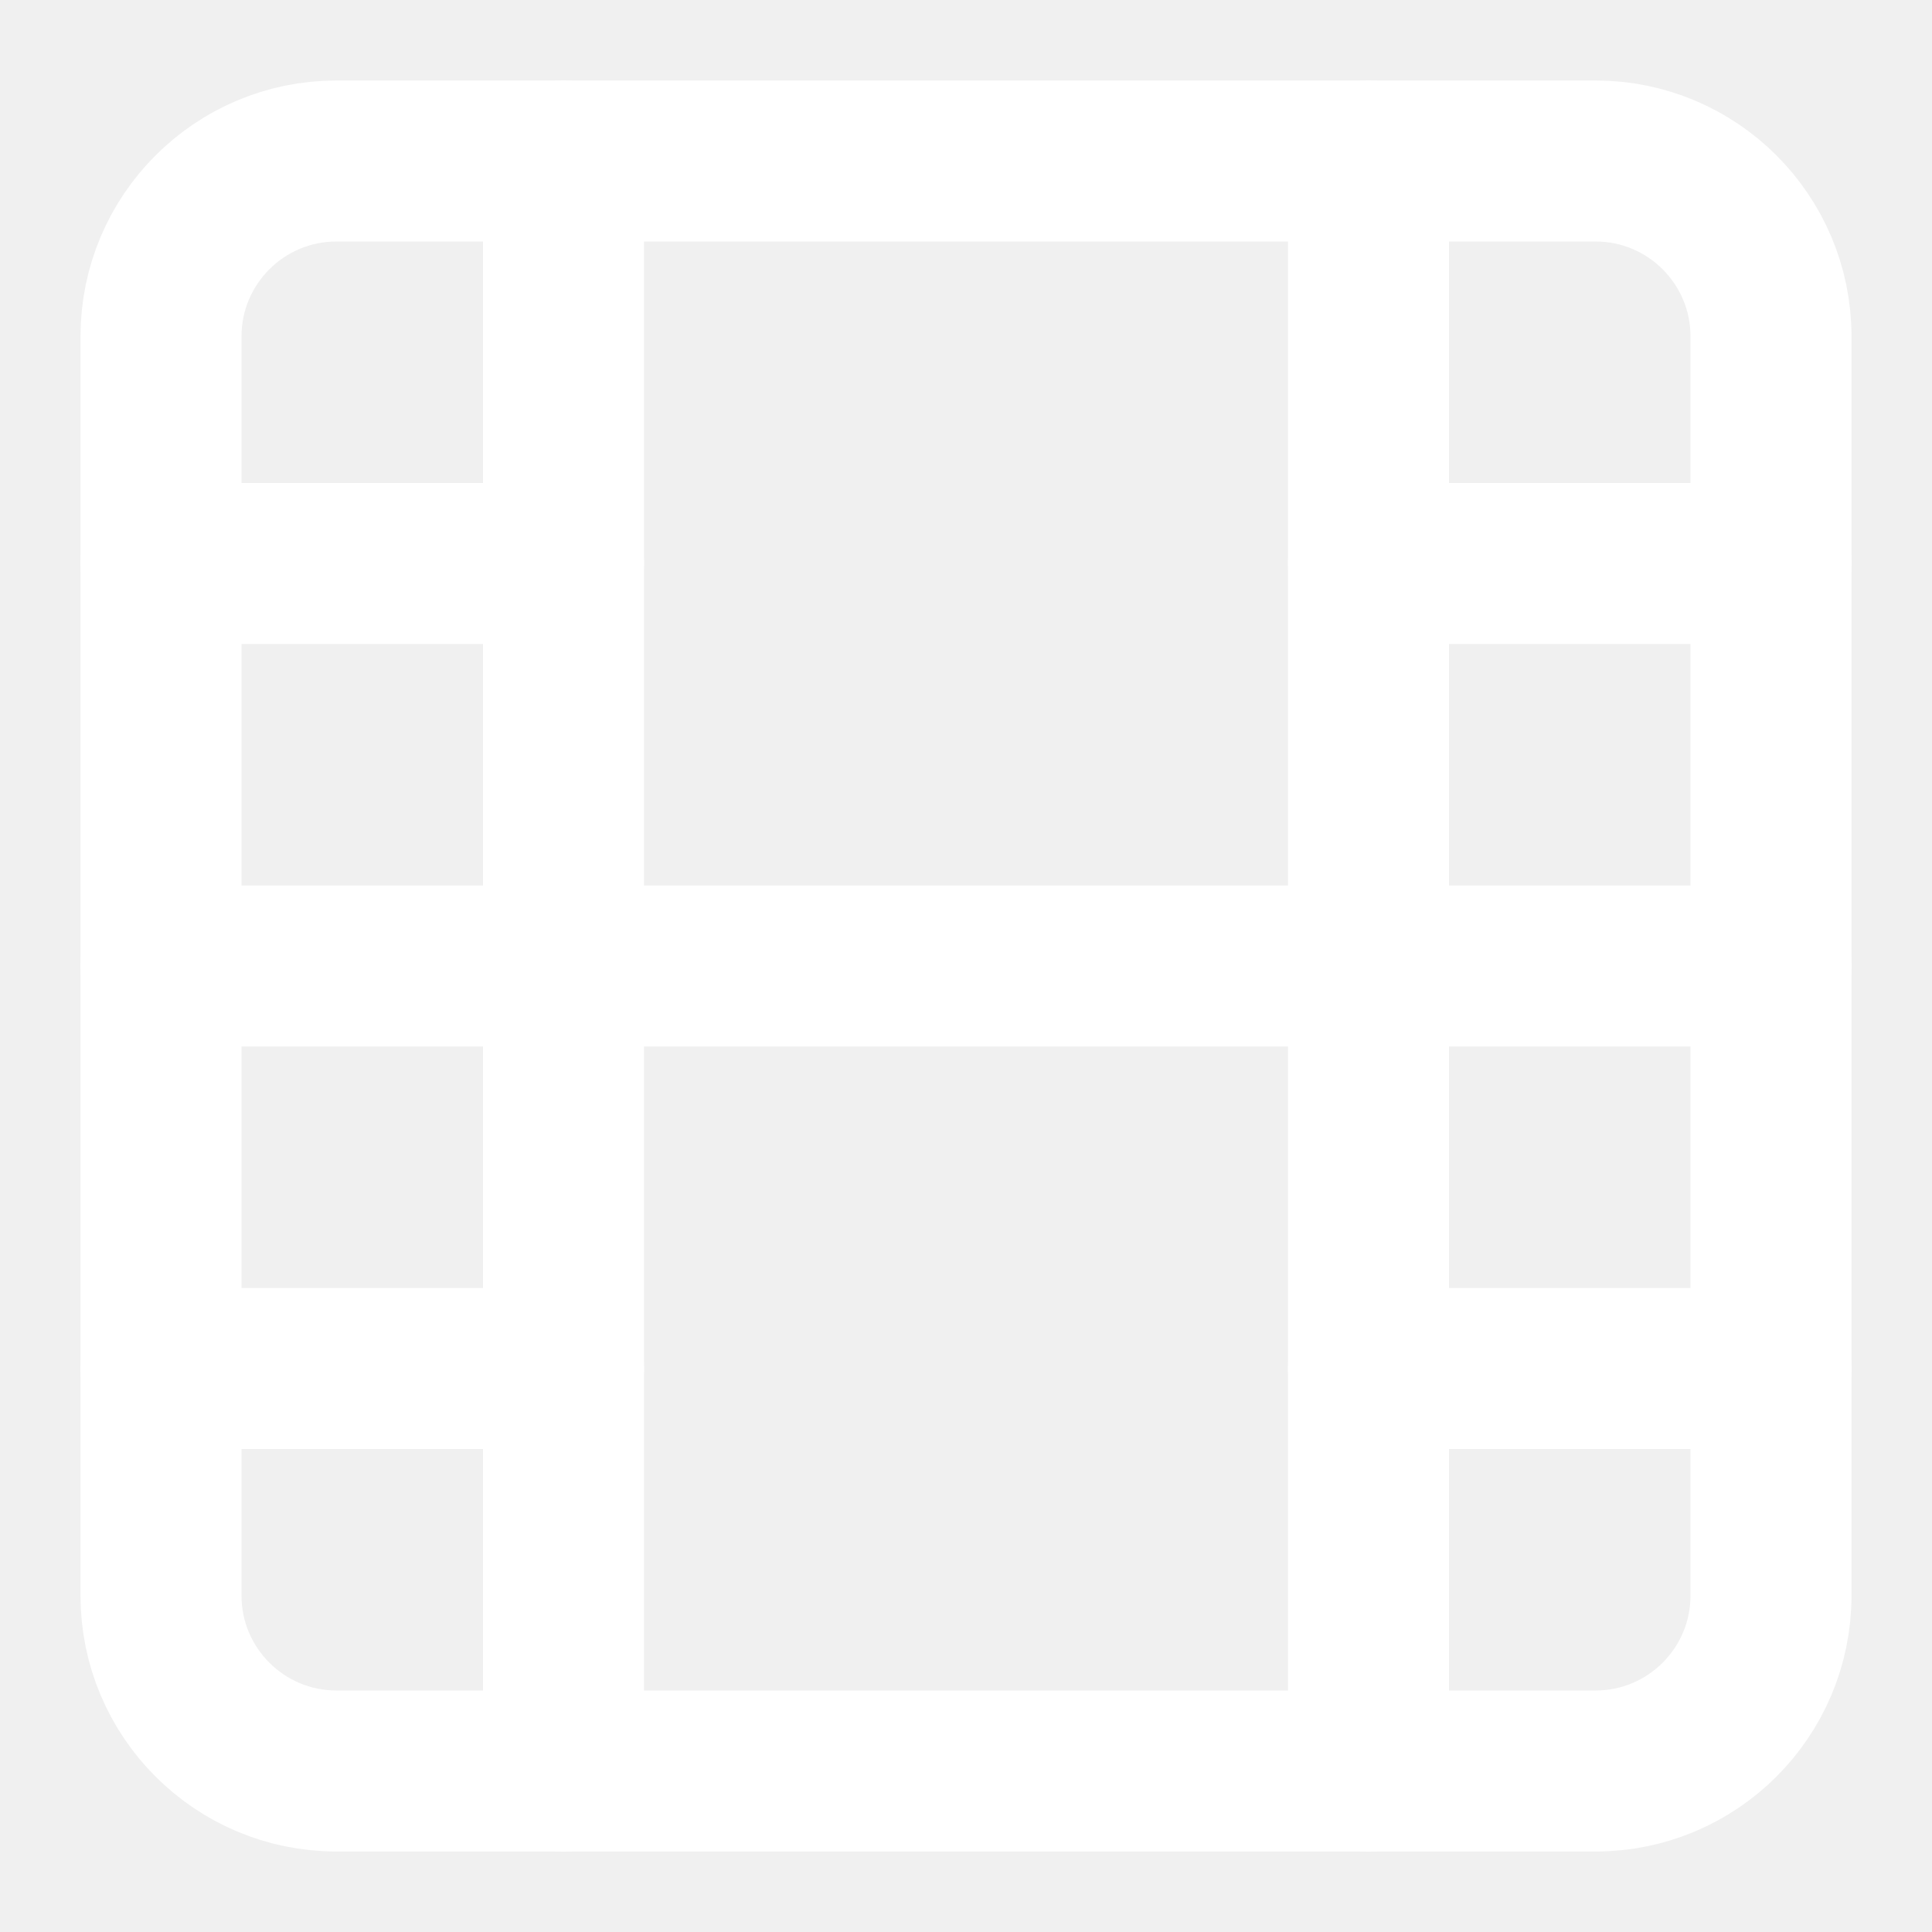
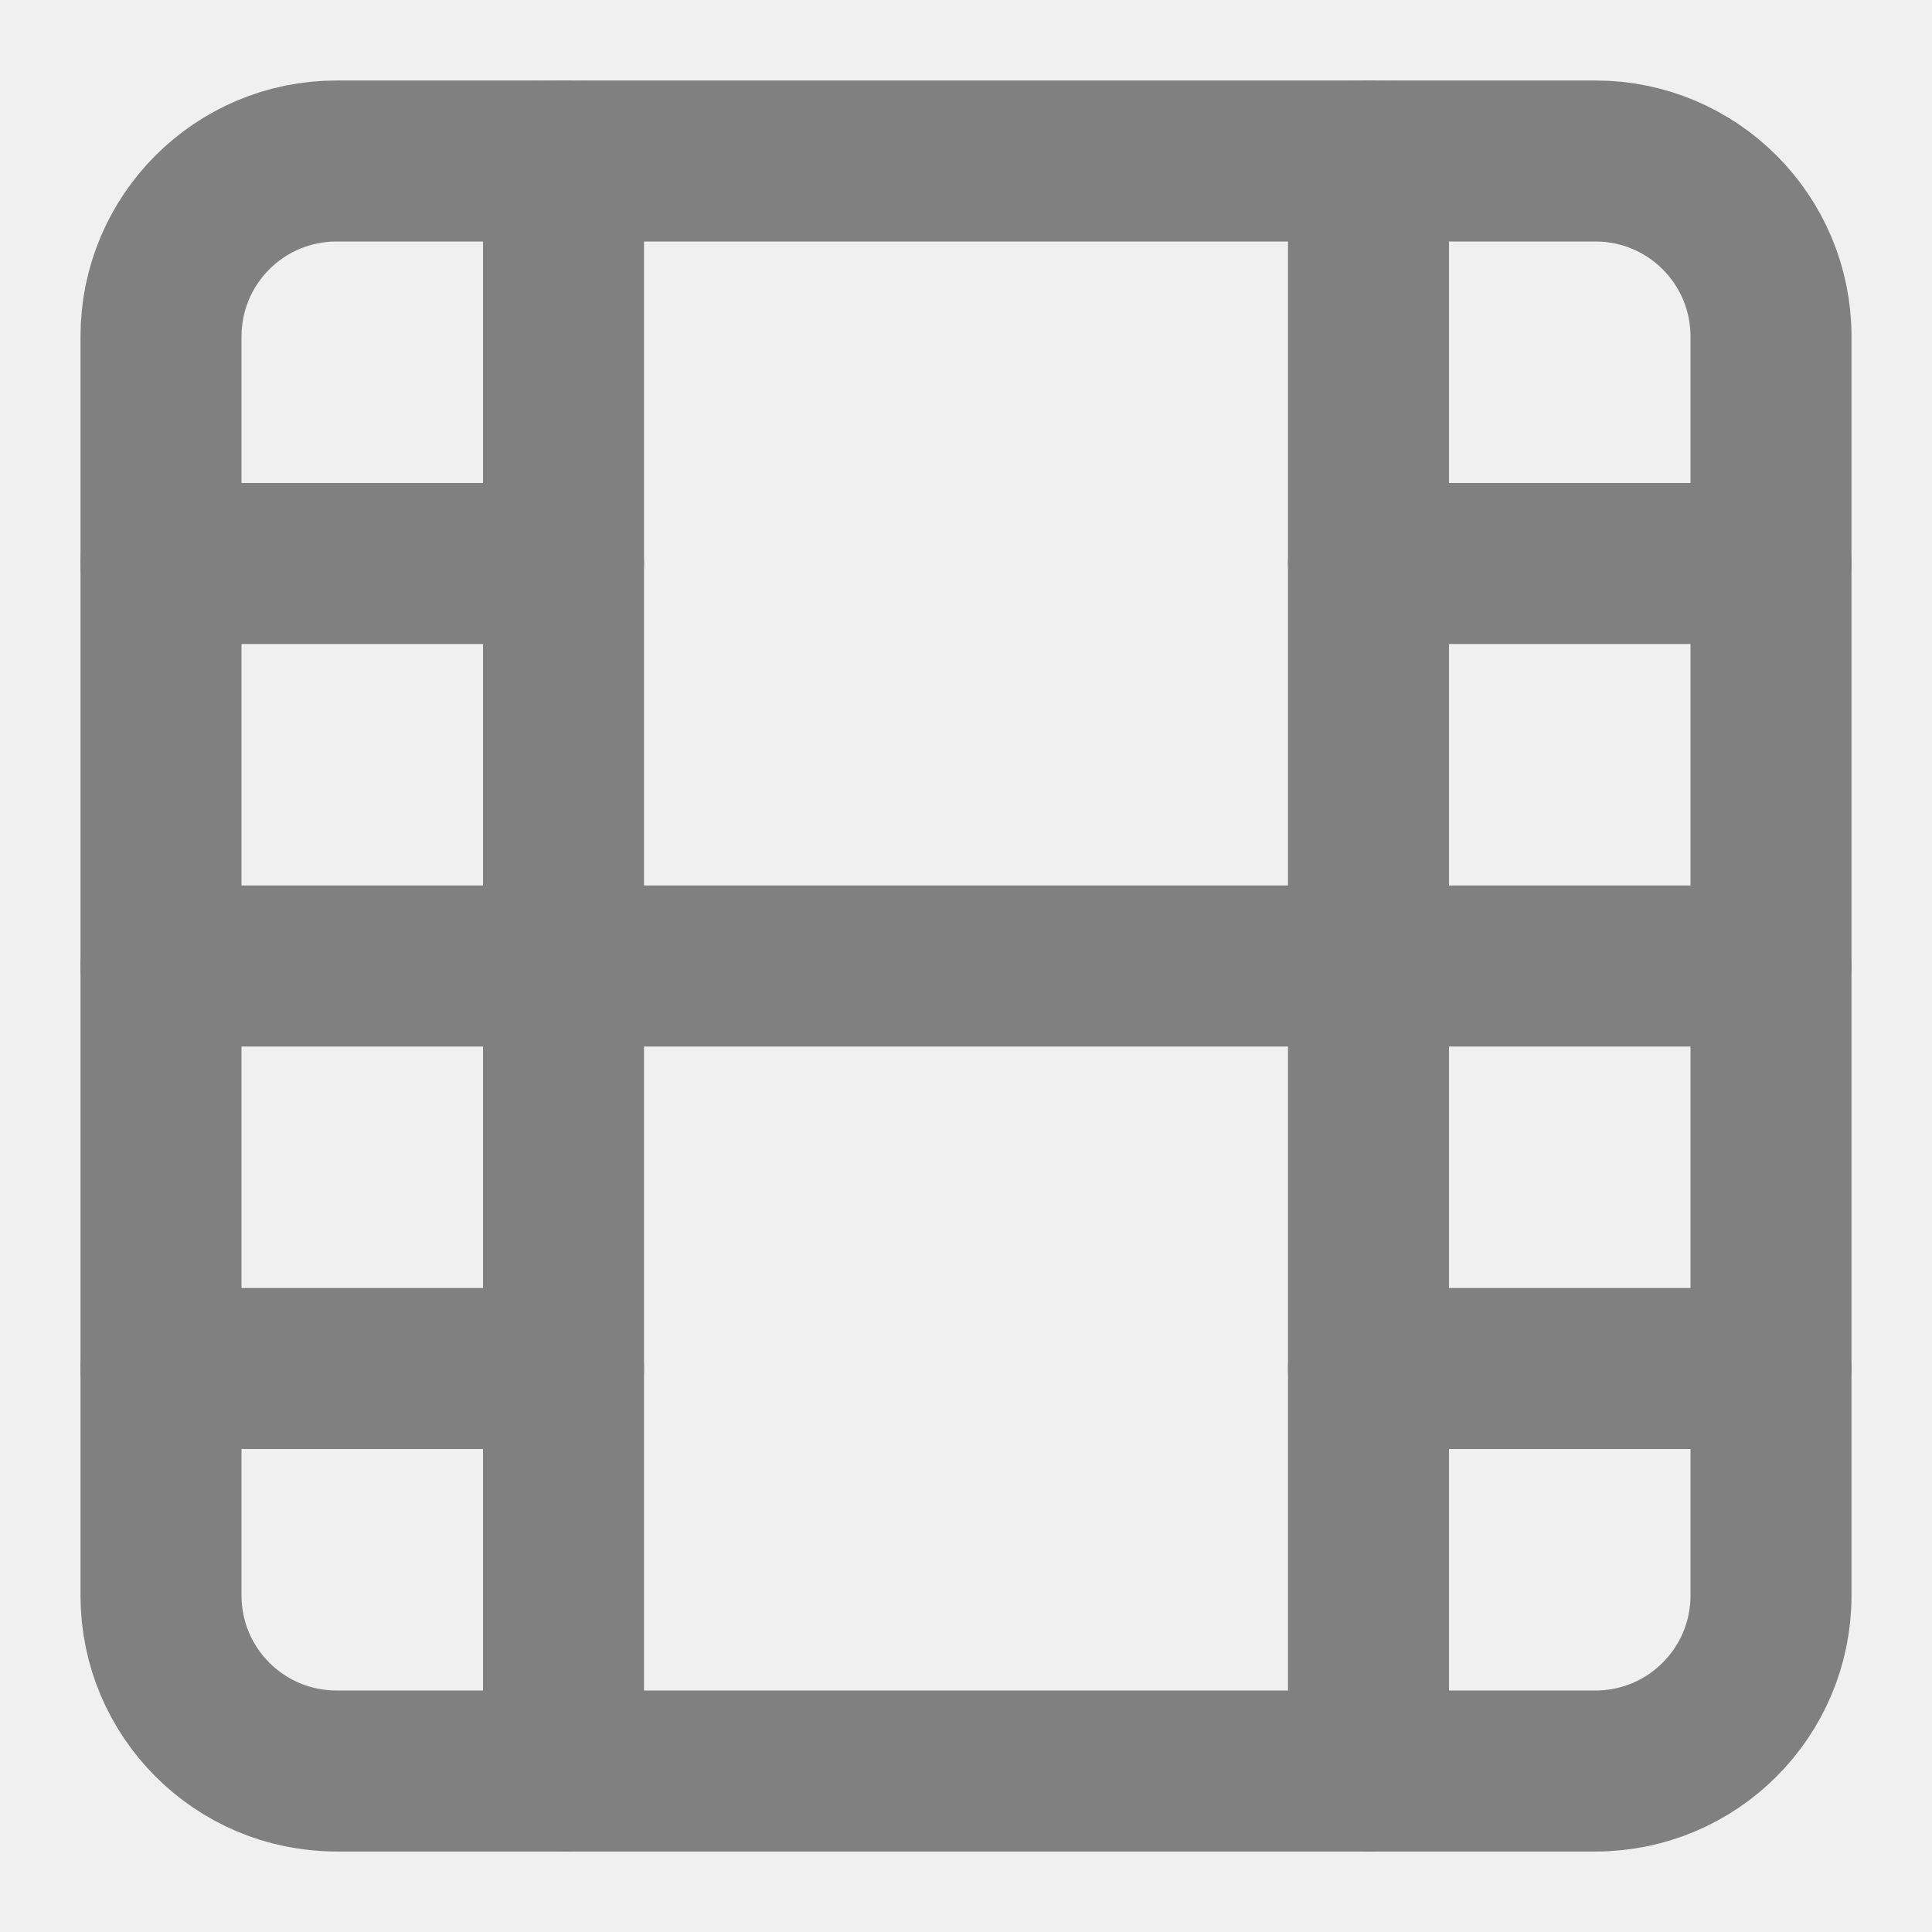
- <svg xmlns="http://www.w3.org/2000/svg" width="24" height="24" viewBox="0 0 24 24" fill="none" stroke="#fff" stroke-width="2" stroke-linecap="round" stroke-linejoin="round" class="feather feather-film">
+ <svg xmlns="http://www.w3.org/2000/svg" width="24" height="24" viewBox="0 0 24 24" fill="none" stroke="#808080" stroke-width="2" stroke-linecap="round" stroke-linejoin="round" class="feather feather-film">
  <rect x="2" y="2" width="20" height="20" rx="2.18" ry="2.18" />
  <line x1="7" y1="2" x2="7" y2="22" />
  <line x1="17" y1="2" x2="17" y2="22" />
  <line x1="2" y1="12" x2="22" y2="12" />
  <line x1="2" y1="7" x2="7" y2="7" />
  <line x1="2" y1="17" x2="7" y2="17" />
  <line x1="17" y1="17" x2="22" y2="17" />
  <line x1="17" y1="7" x2="22" y2="7" />
</svg>
